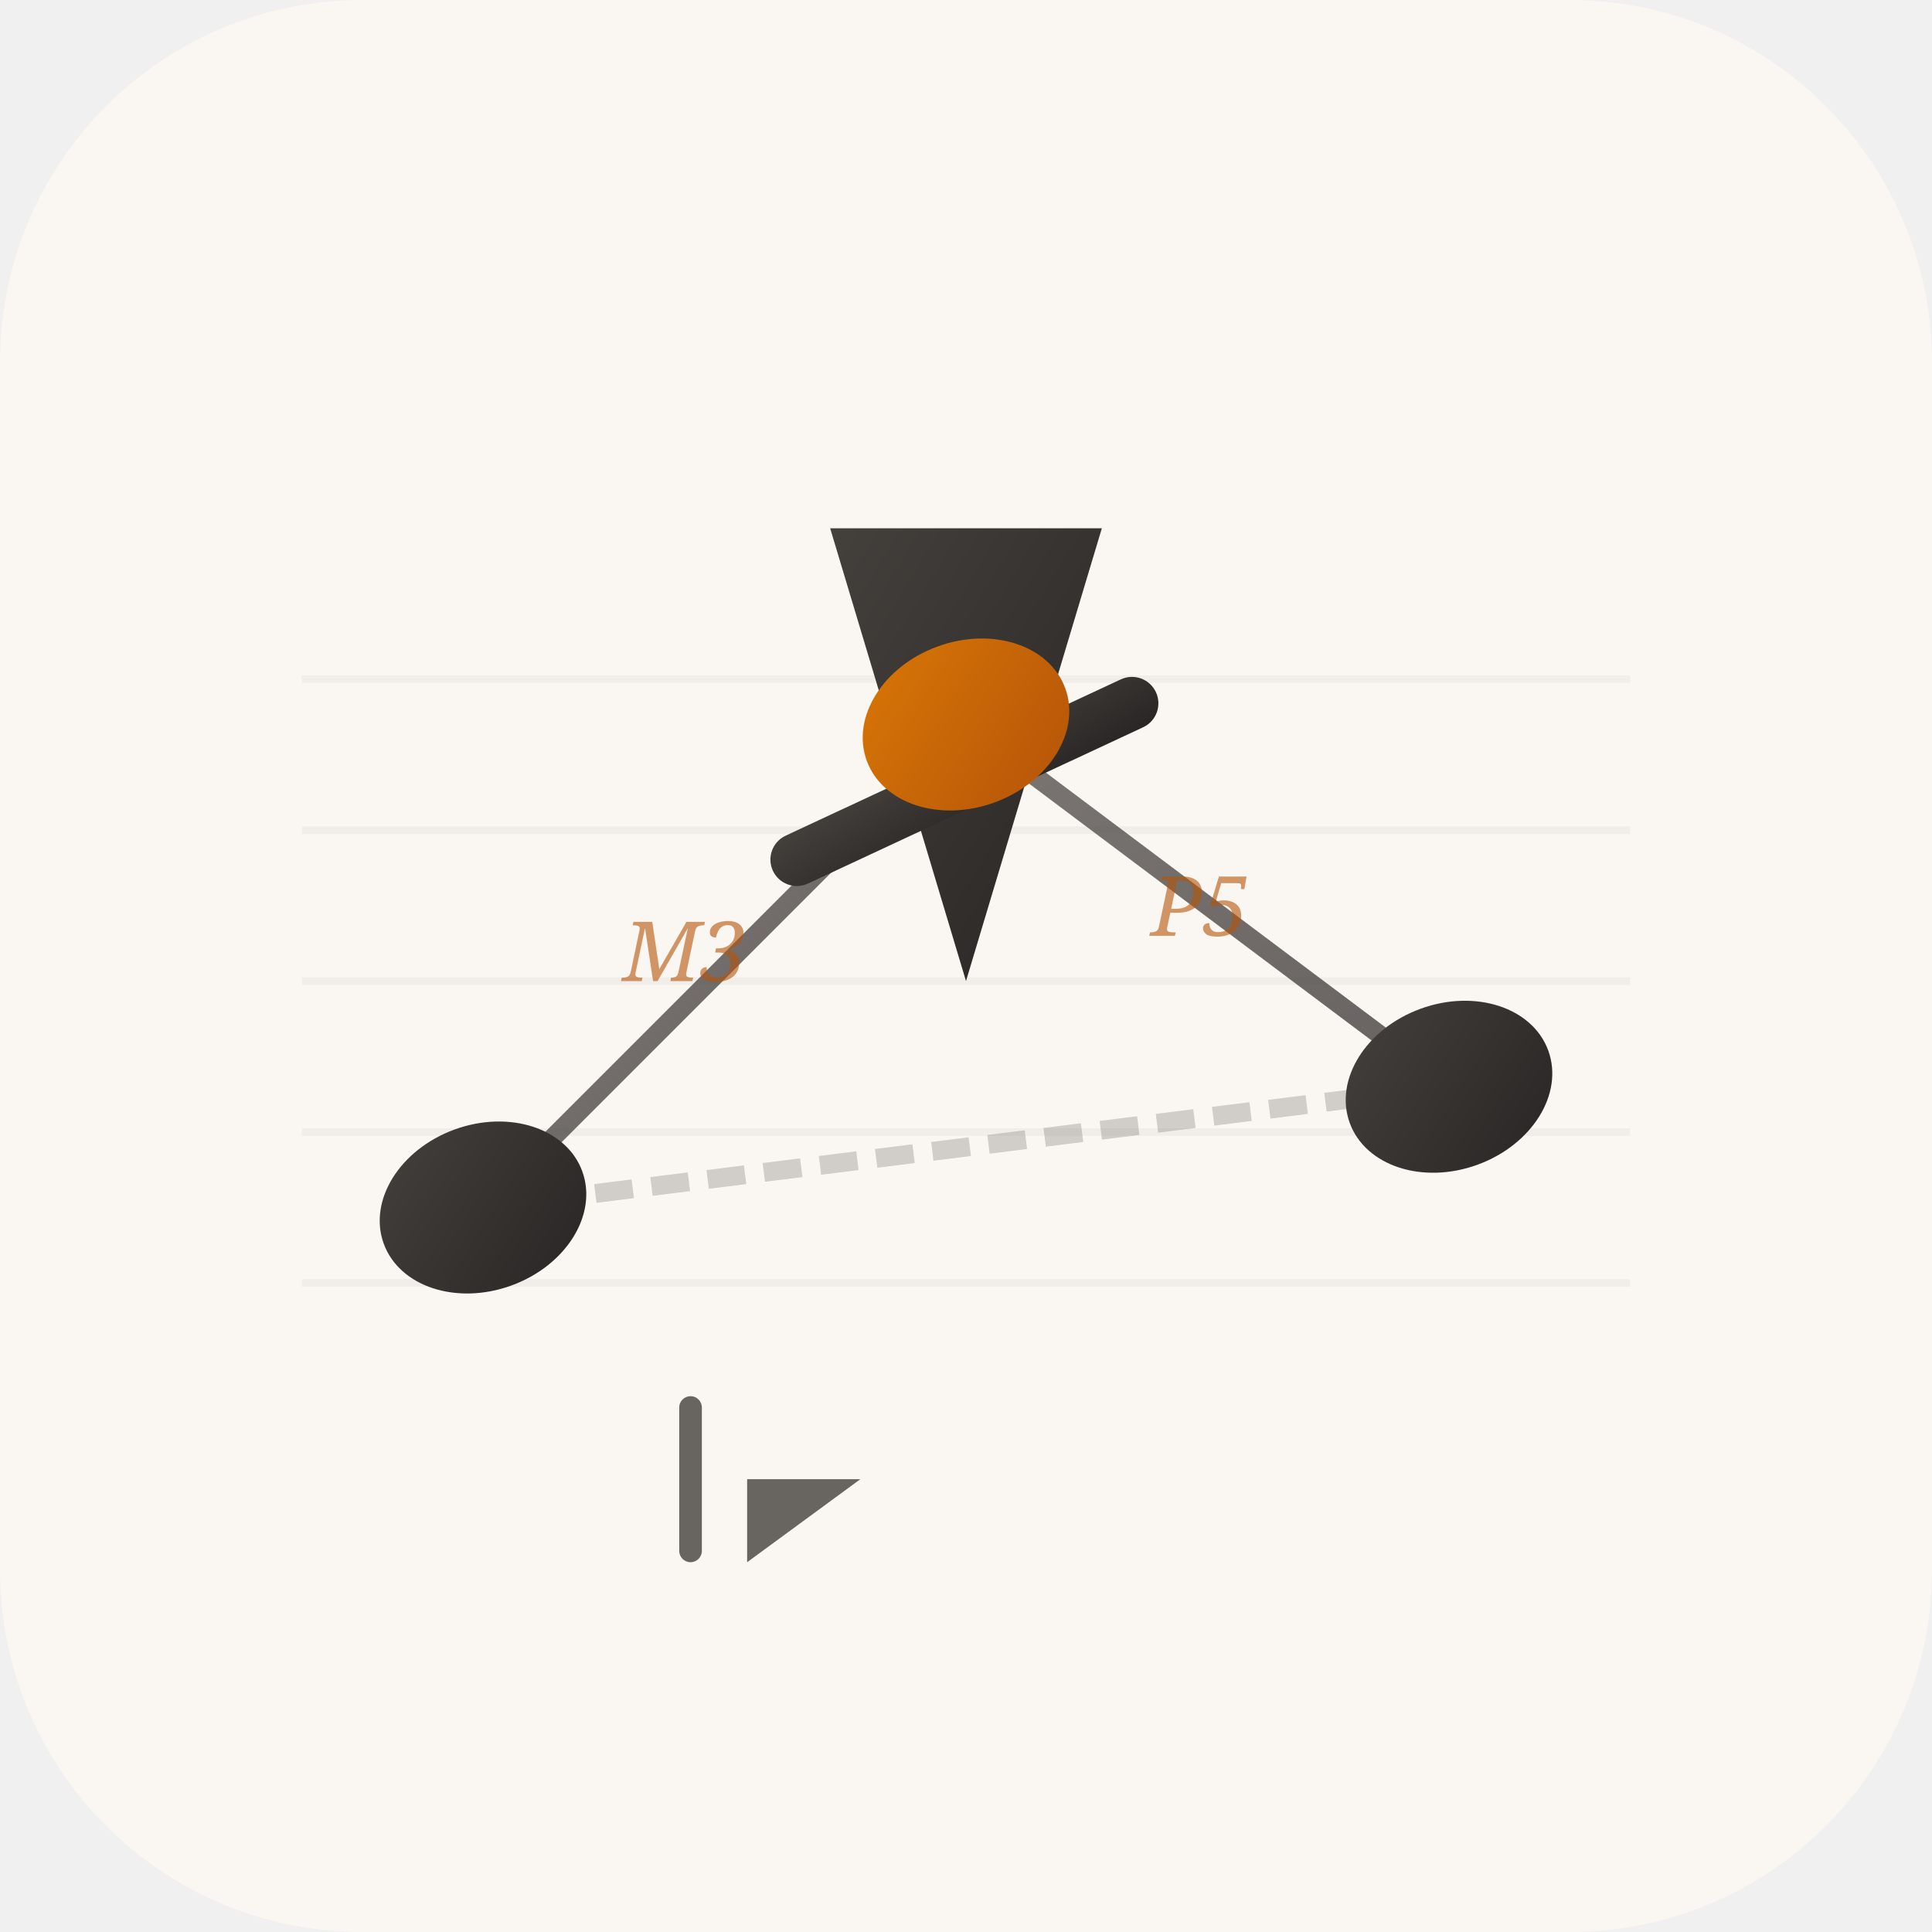
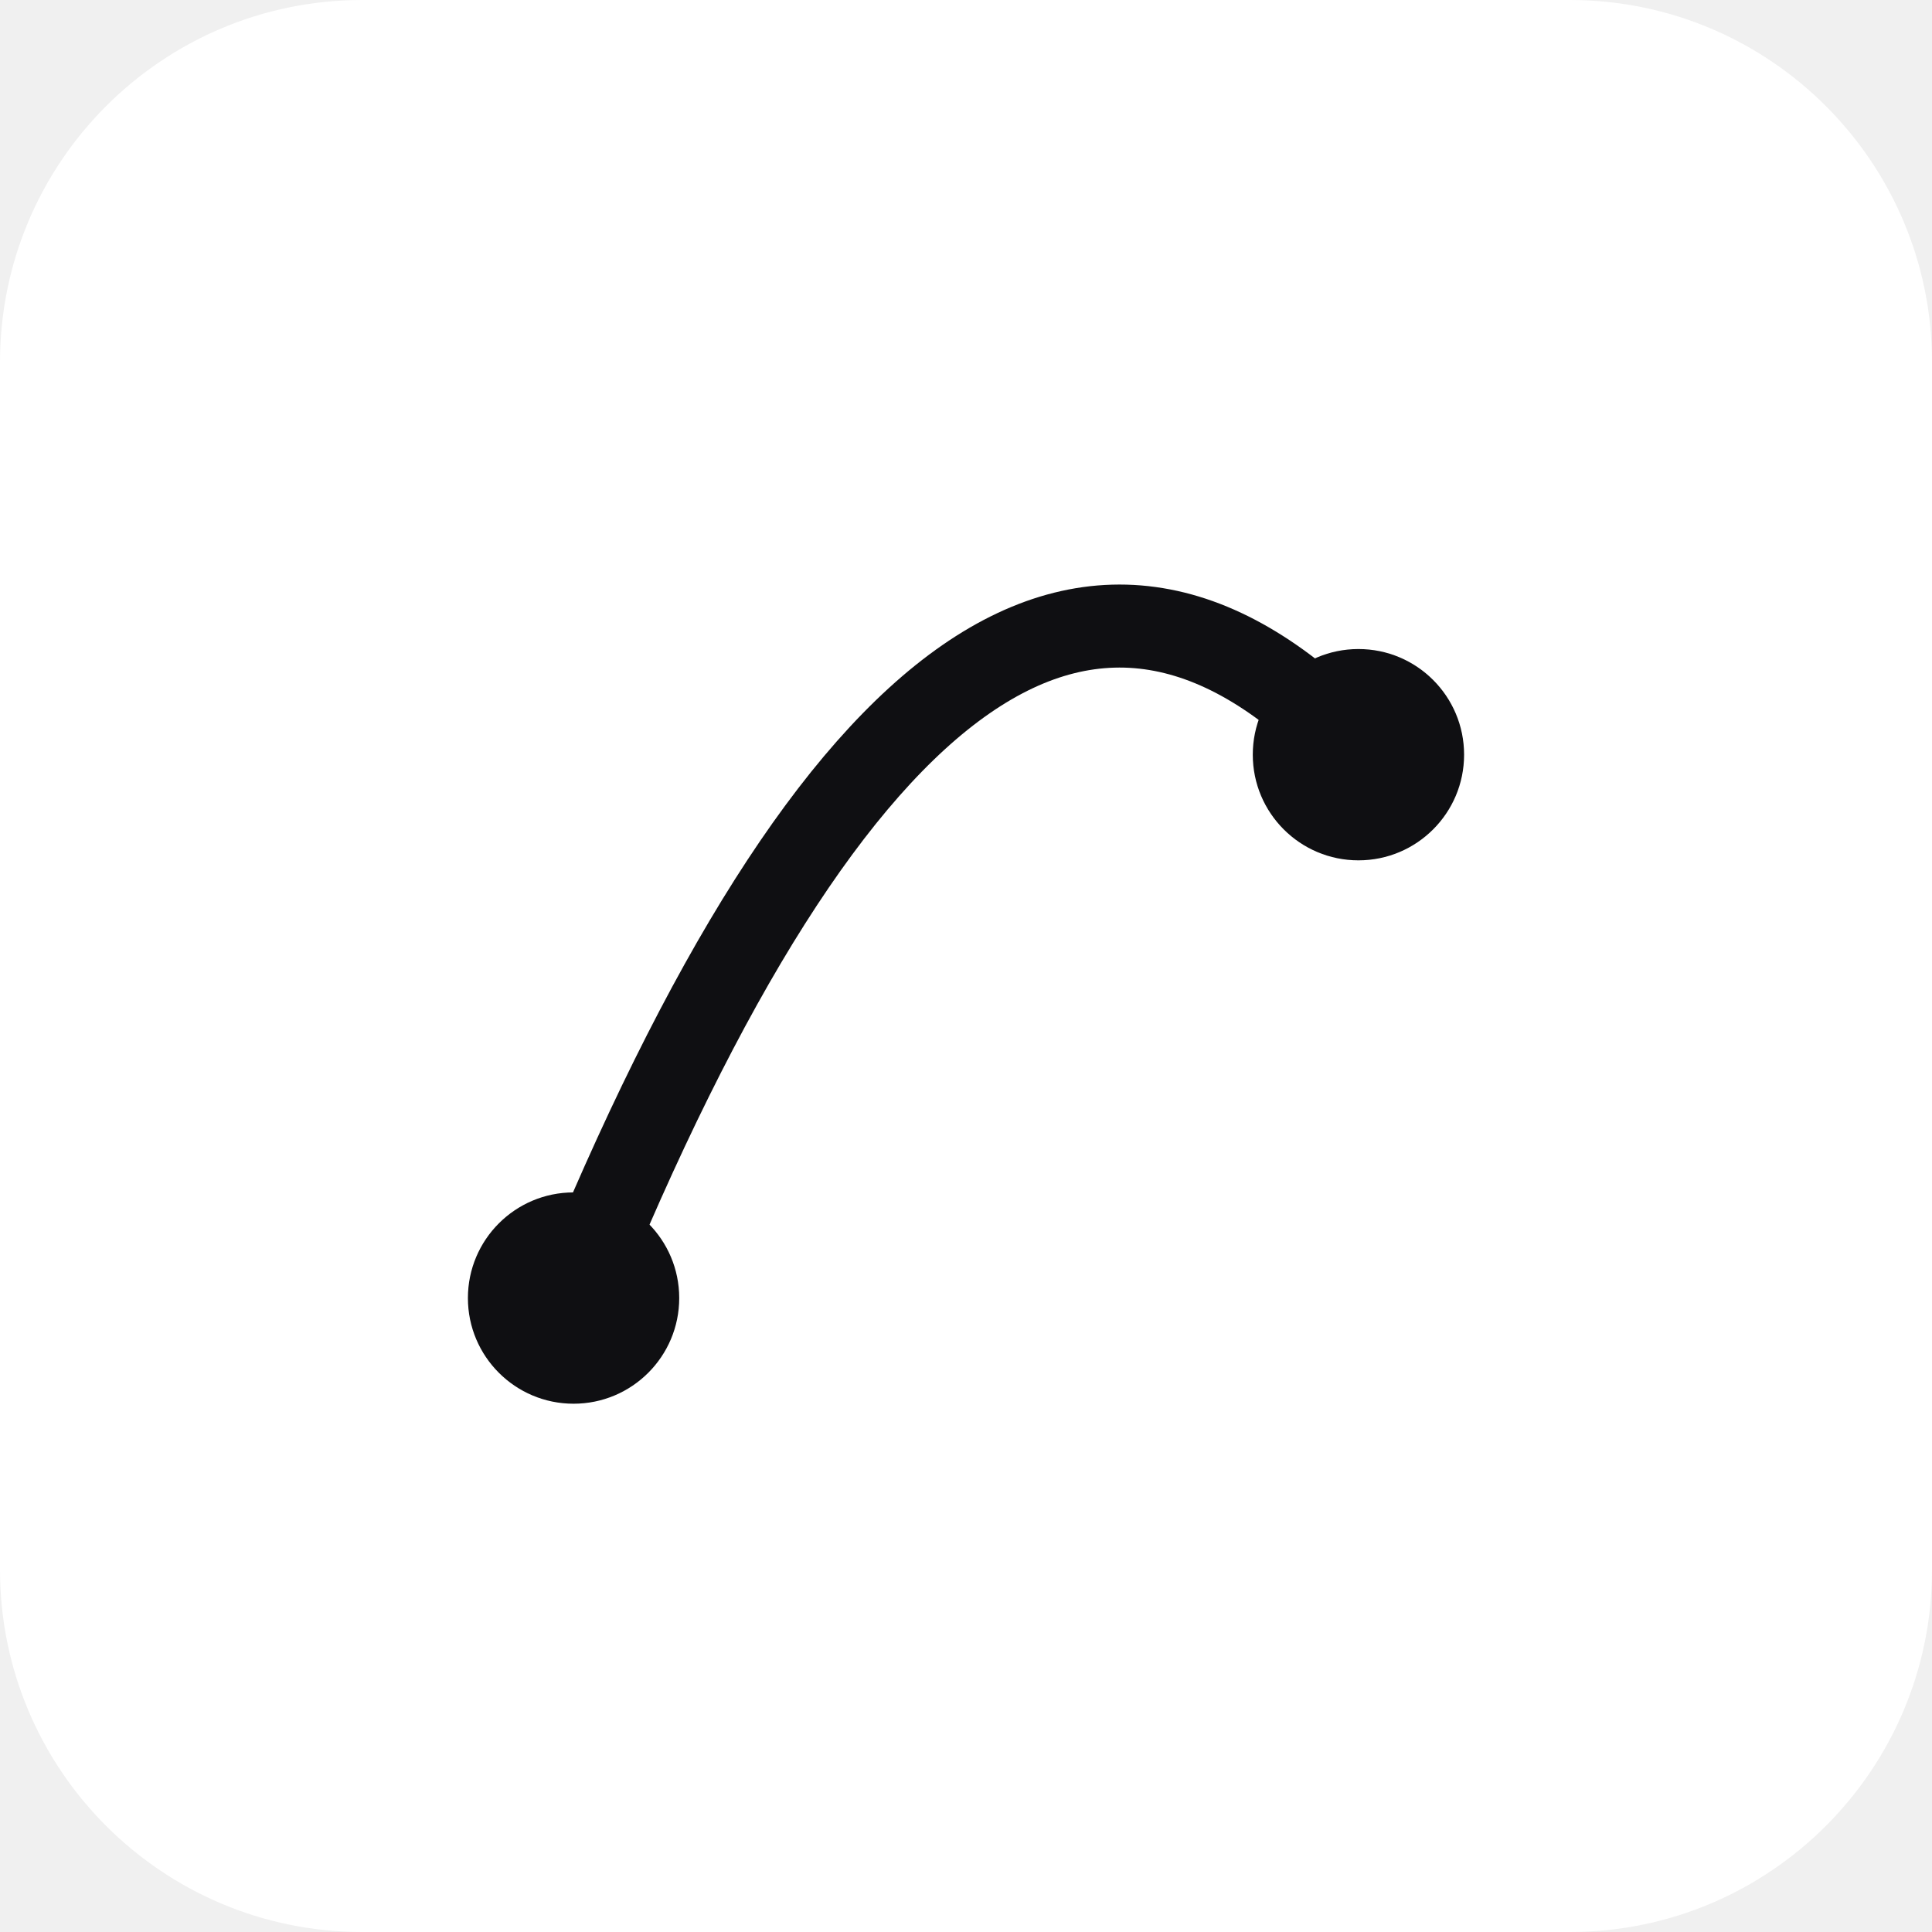
- <svg xmlns="http://www.w3.org/2000/svg" viewBox="0 0 512 512">
-   <defs>
-     <linearGradient id="inkGrad" x1="0%" y1="0%" x2="100%" y2="100%">
-       <stop offset="0%" style="stop-color:#44403c" />
-       <stop offset="100%" style="stop-color:#292524" />
-     </linearGradient>
-     <linearGradient id="sepiaGrad" x1="0%" y1="0%" x2="100%" y2="100%">
-       <stop offset="0%" style="stop-color:#d97706" />
-       <stop offset="100%" style="stop-color:#b45309" />
-     </linearGradient>
-   </defs>
-   <rect width="512" height="512" rx="96" fill="#faf6f1" />
-   <g stroke="#e7e5e4" stroke-width="2" opacity="0.5">
-     <line x1="80" y1="180" x2="432" y2="180" />
-     <line x1="80" y1="220" x2="432" y2="220" />
-     <line x1="80" y1="260" x2="432" y2="260" />
-     <line x1="80" y1="300" x2="432" y2="300" />
-     <line x1="80" y1="340" x2="432" y2="340" />
-   </g>
-   <g stroke="url(#inkGrad)" stroke-width="5" fill="none" opacity="0.7">
-     <line x1="128" y1="320" x2="256" y2="192" />
-     <line x1="256" y1="192" x2="384" y2="288" />
-     <line x1="128" y1="320" x2="384" y2="288" stroke-dasharray="10,5" opacity="0.3" />
-   </g>
-   <g fill="url(#inkGrad)">
-     <polygon points="256,140 220,140 256,260 292,140" />
-     <rect x="200" y="200" width="112" height="14" rx="7" transform="rotate(-25 256 208)" />
-   </g>
-   <g>
-     <ellipse cx="128" cy="320" rx="28" ry="22" fill="url(#inkGrad)" transform="rotate(-20 128 320)" />
-     <ellipse cx="256" cy="192" rx="28" ry="22" fill="url(#sepiaGrad)" transform="rotate(-20 256 192)" />
-     <ellipse cx="384" cy="288" rx="28" ry="22" fill="url(#inkGrad)" transform="rotate(-20 384 288)" />
-   </g>
-   <g fill="#44403c" opacity="0.8">
-     <rect x="180" y="370" width="6" height="44" rx="3" />
-     <polygon points="198,392 228,392 198,414" />
-   </g>
-   <g fill="#b45309" opacity="0.6" font-family="'Georgia', serif" font-style="italic">
-     <text x="165" y="260" font-size="22">M3</text>
-     <text x="305" y="248" font-size="22">P5</text>
-   </g>
+ <svg xmlns="http://www.w3.org/2000/svg" viewBox="0 0 512 512" role="img" aria-label="Relanote">
+   <rect width="512" height="512" rx="96" fill="#FFFFFF" />
+   <path d="M 152 344 Q 256 88 360 200" fill="none" stroke="#0F0F12" stroke-width="22" stroke-linecap="round" />
+   <circle cx="152" cy="344" r="28" fill="#0F0F12" />
+   <circle cx="360" cy="200" r="28" fill="#0F0F12" />
</svg>
